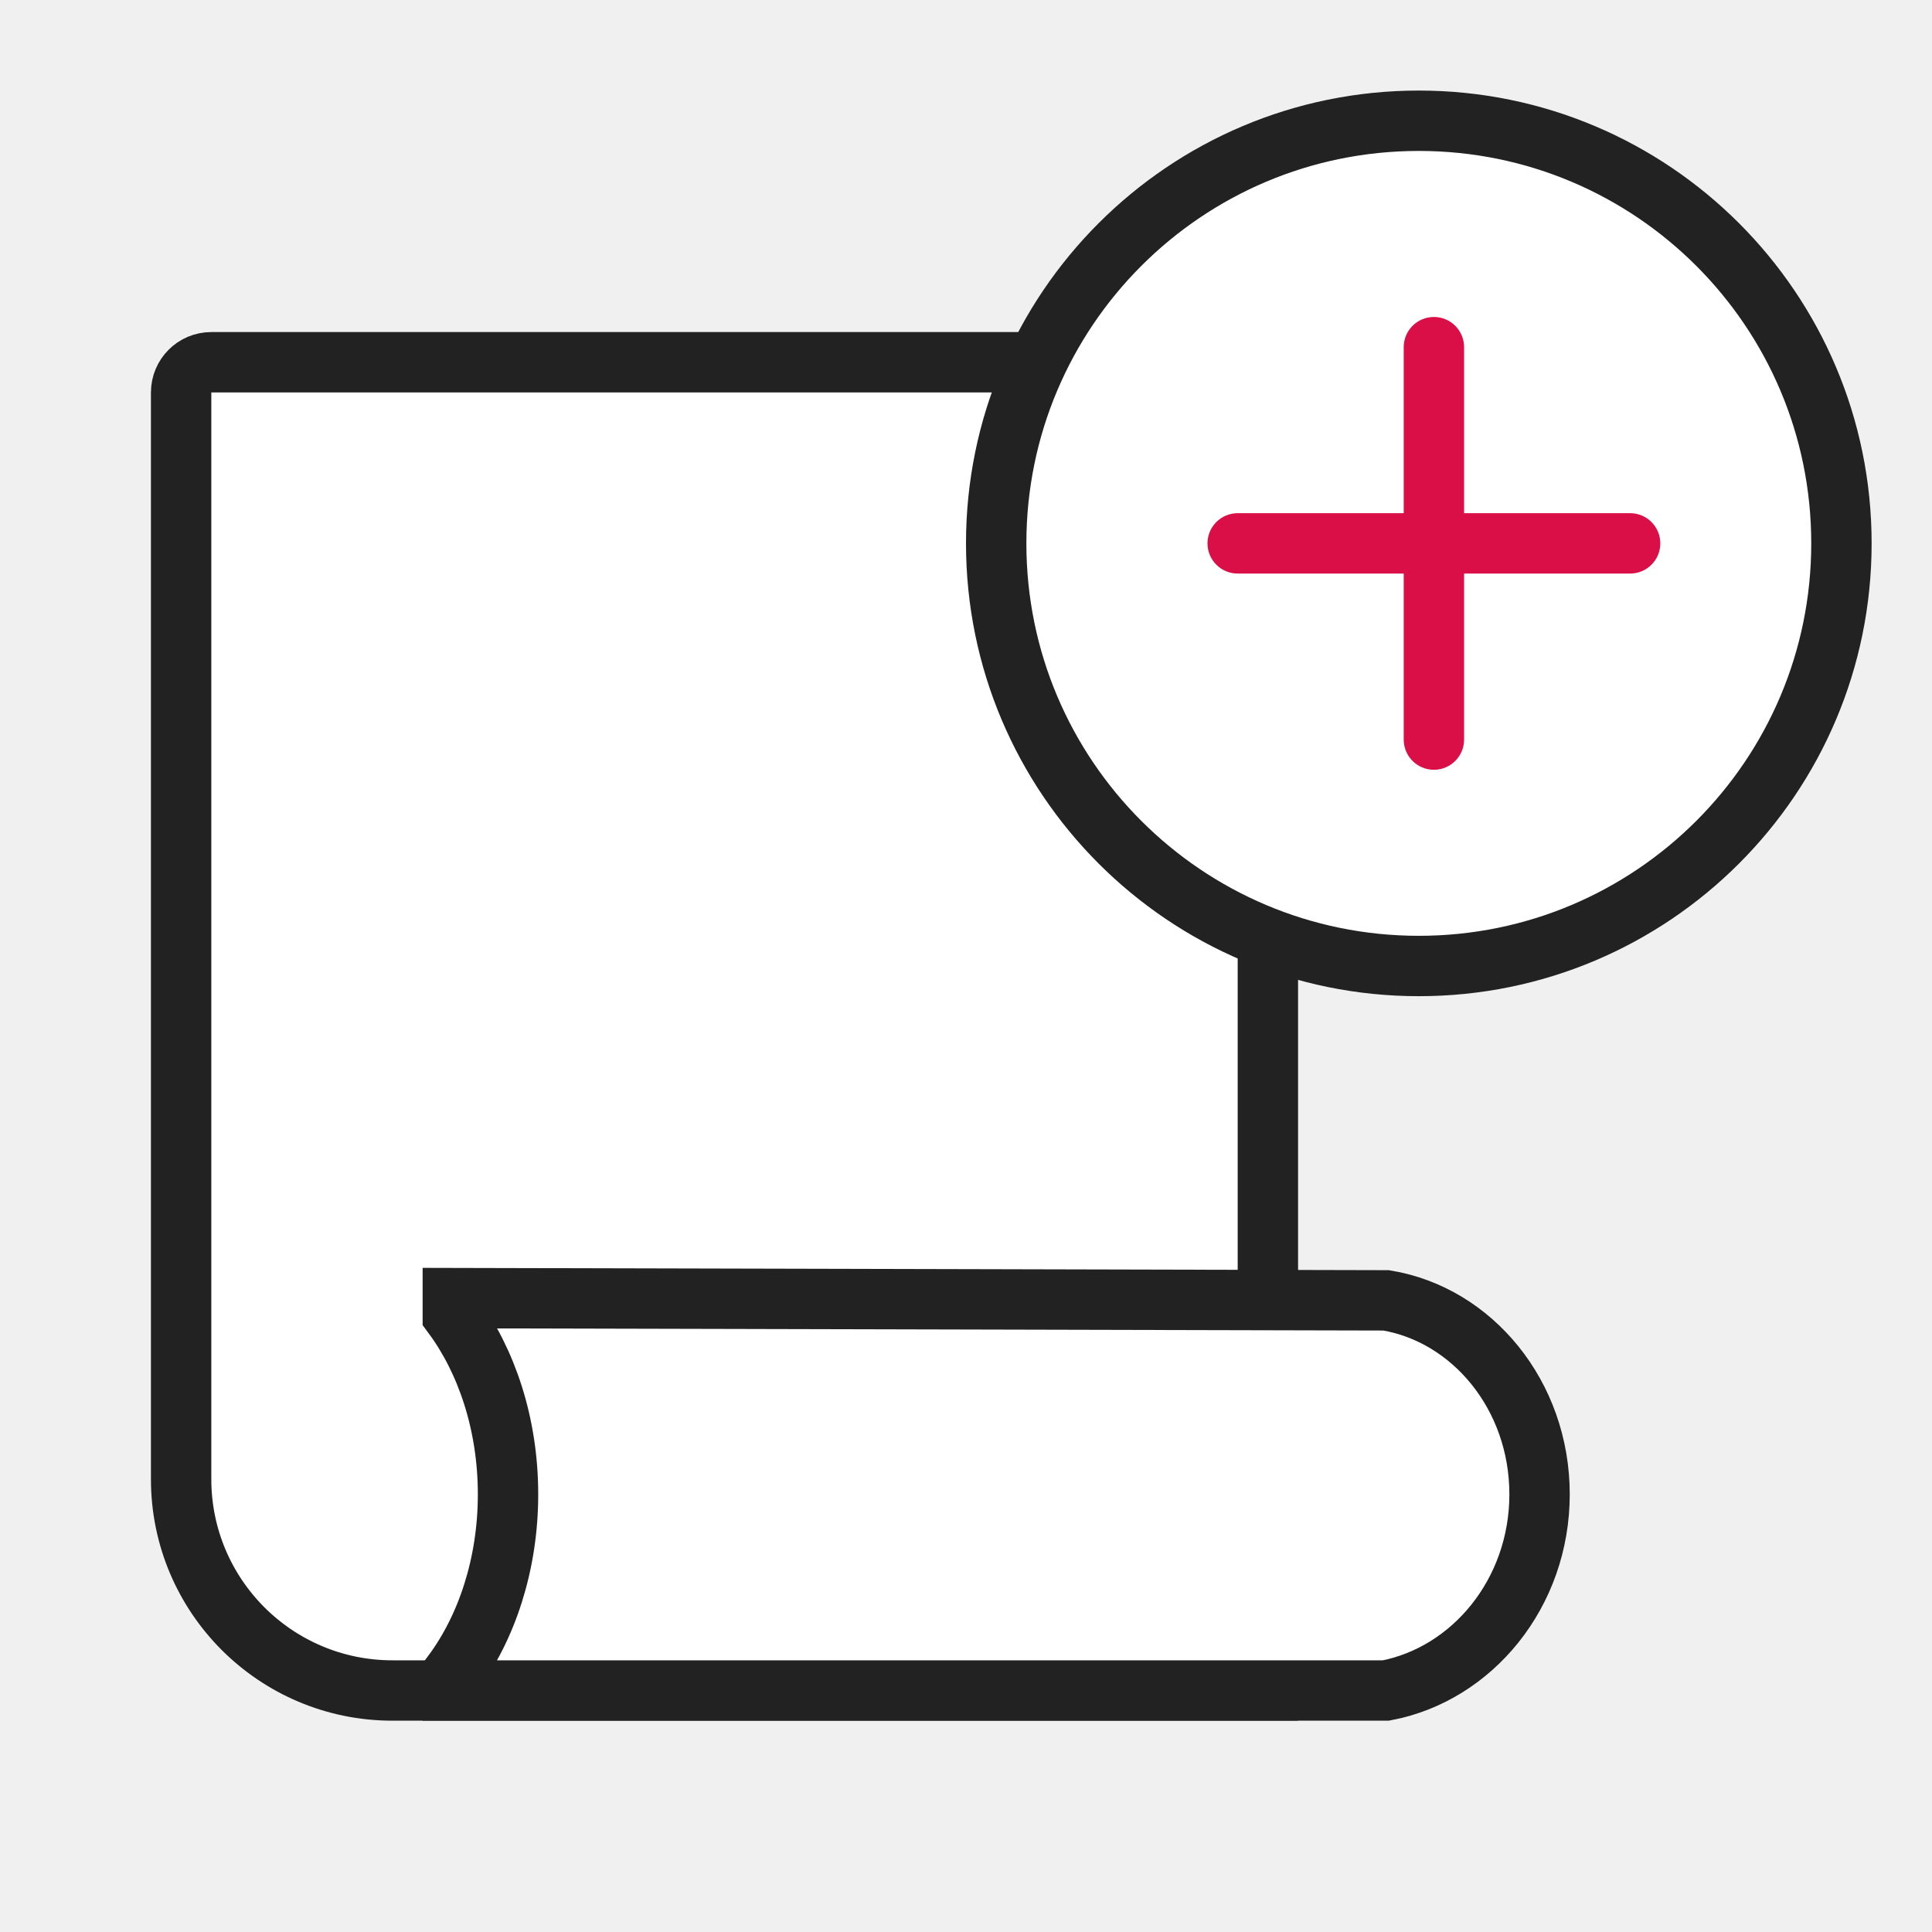
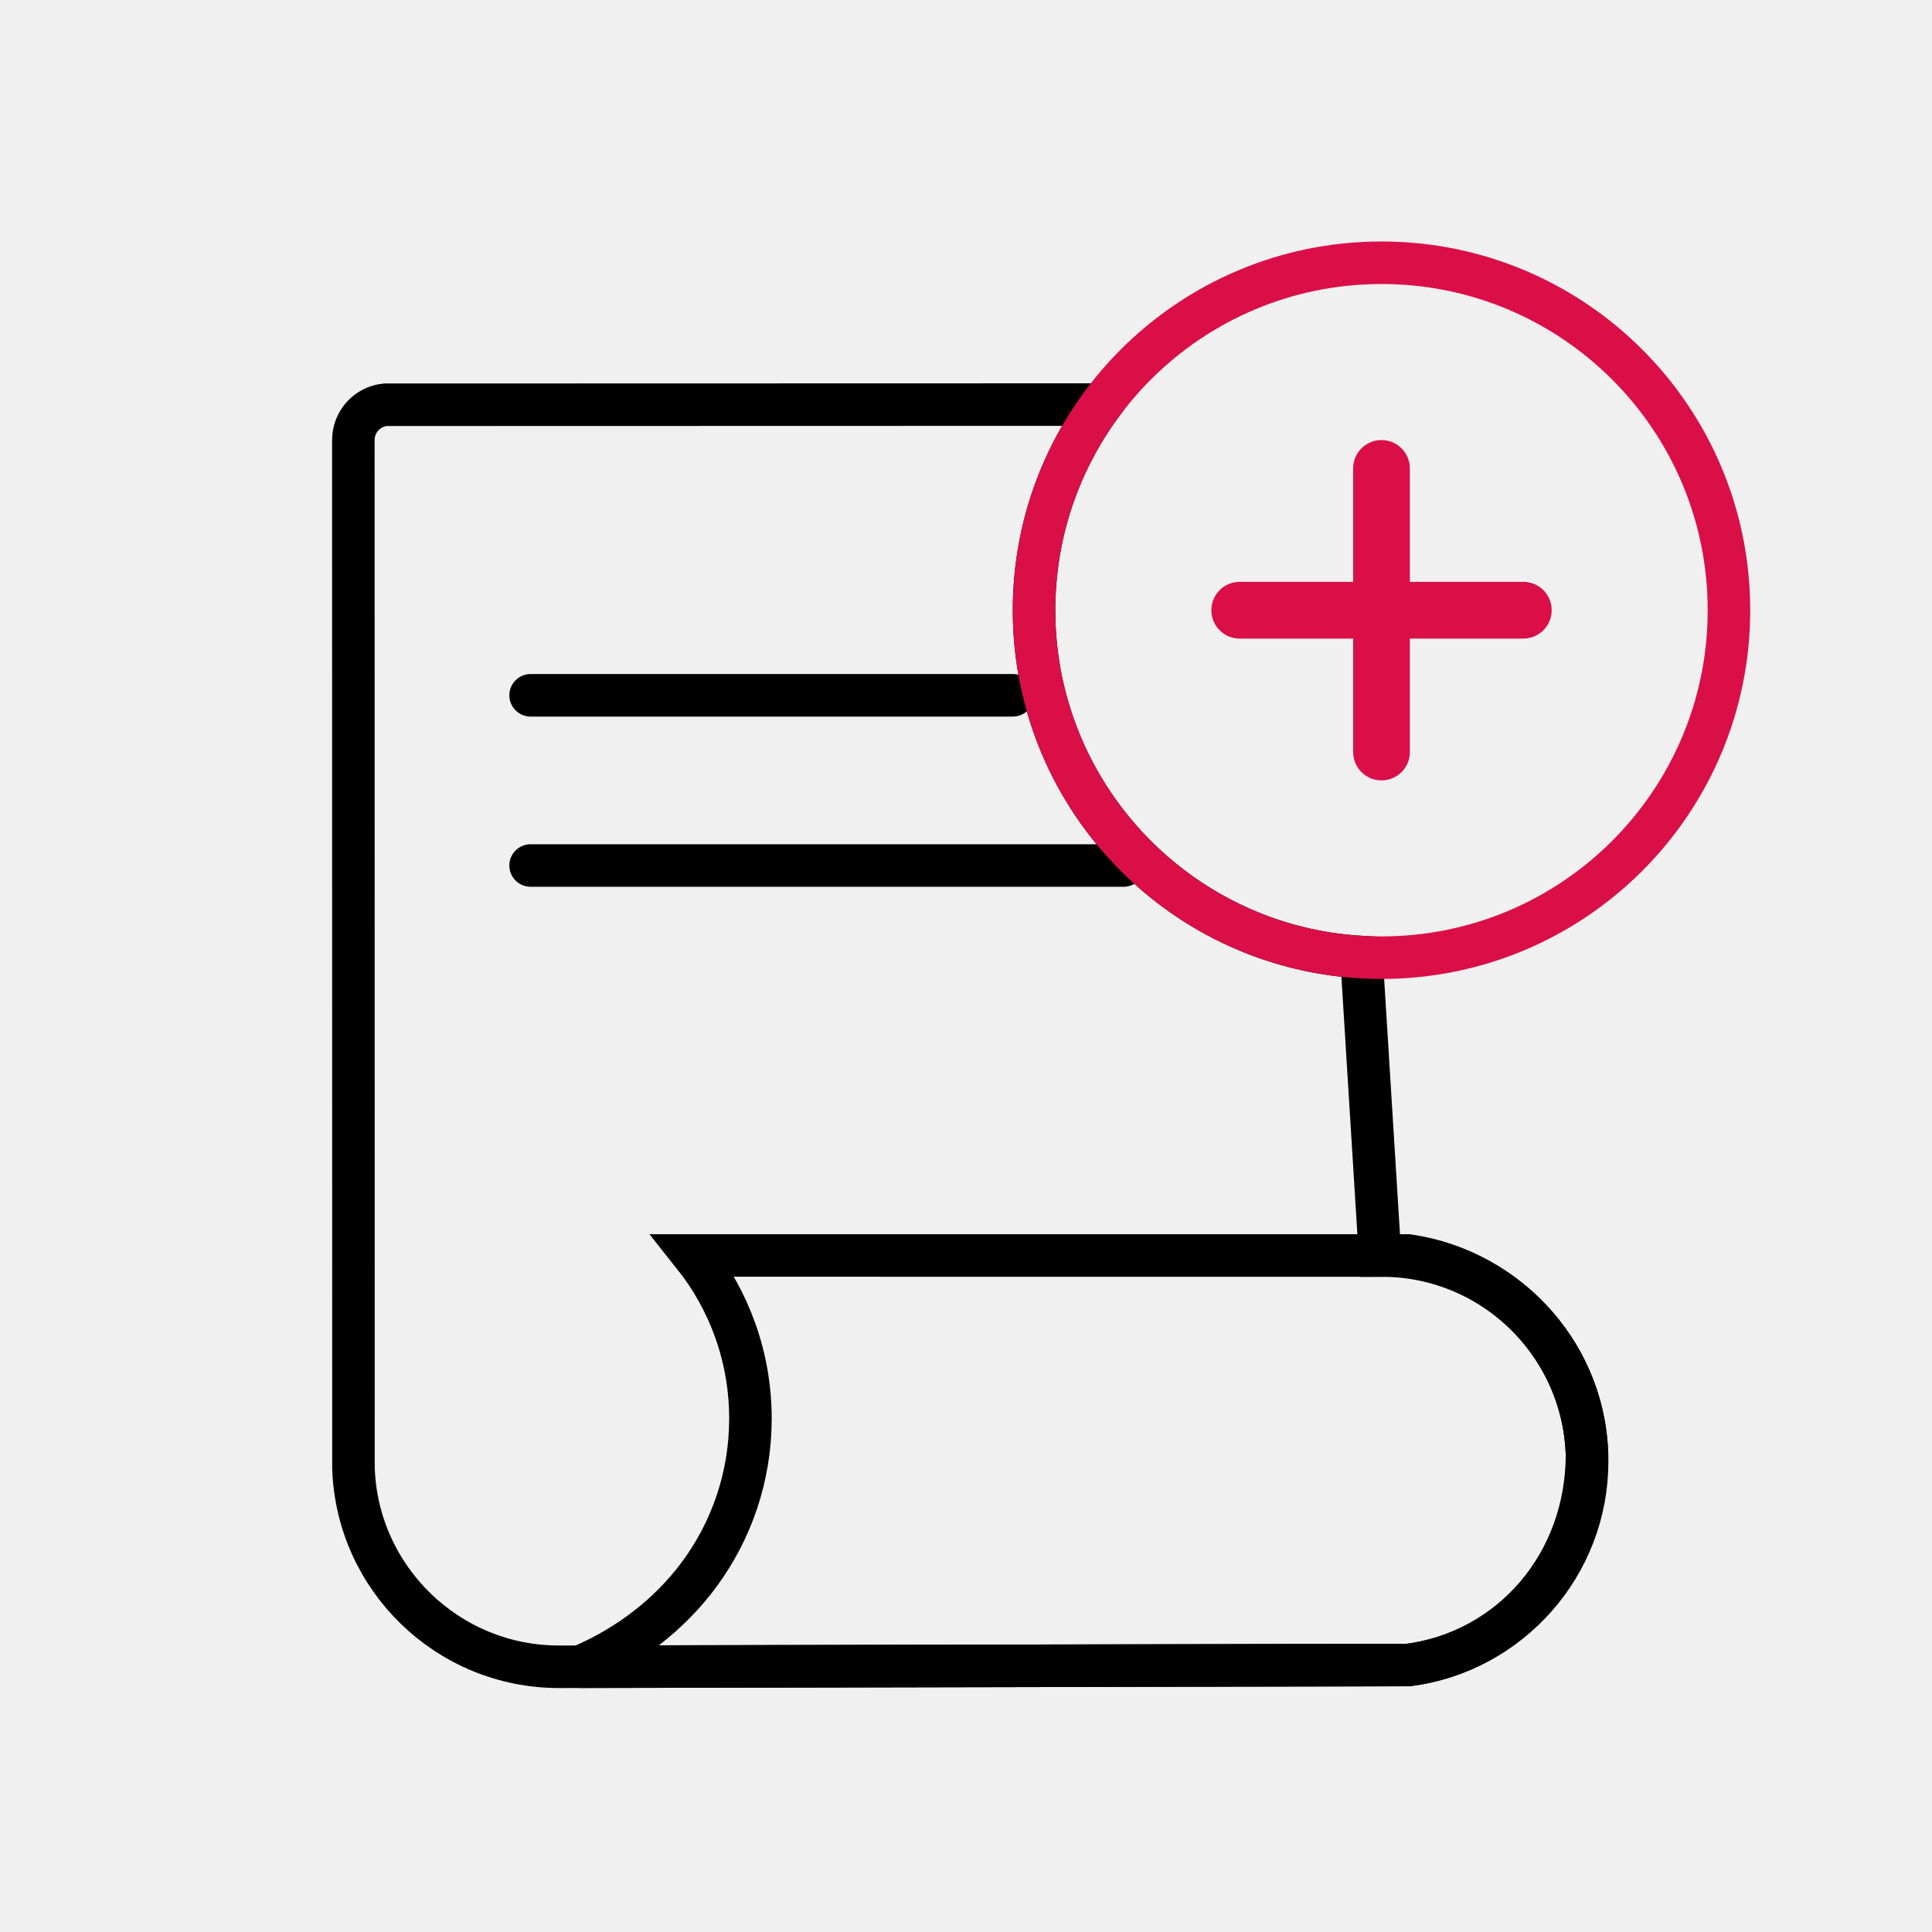
<svg xmlns="http://www.w3.org/2000/svg" width="64" height="64" viewBox="0 0 64 64">
  <g fill="none" fill-rule="evenodd">
    <g>
      <g>
        <g>
          <g>
-             <g transform="translate(-840 -246) translate(424 130) translate(0 116) translate(416)">
-               <path d="M0 0H64V64H0z" opacity=".3" />
-               <path fill="#FFF" stroke="#222" stroke-width="2" d="M7 12h34c.276 0 .526.112.707.293.181.18.293.43.293.707v43H13c-1.933 0-3.683-.784-4.95-2.05C6.784 52.683 6 50.933 6 49V13c0-.276.112-.526.293-.707.18-.181.43-.293.707-.293z" />
-               <path fill="#FFF" stroke="#222" stroke-width="2" d="M15 43.002l30.92.074c1.43.238 2.69 1.025 3.596 2.145C50.443 46.368 51 47.865 51 49.5c0 1.633-.556 3.128-1.48 4.283-.908 1.135-2.173 1.943-3.61 2.217H15v-.567c1.12-1.513 1.829-3.608 1.829-5.933 0-2.325-.71-4.42-1.829-5.933v-.565z" />
-               <circle cx="47" cy="18" r="14" fill="#FFF" stroke="#222" stroke-width="2" />
-               <rect width="15" height="2" x="40" y="17" fill="#DA0F47" rx="1" />
-               <rect width="15" height="2" x="40" y="17" fill="#DA0F47" rx="1" transform="rotate(90 47.5 18)" />
+             <path d="M0 0H64V64H0z" opacity=".3" transform="translate(-810 -978) translate(270 870) translate(468 100) translate(72 8)" />
+             <g>
+               <path stroke="#000" stroke-linecap="round" stroke-linejoin="round" stroke-width="1.409" d="M6.577 20.671L26.219 20.671" transform="translate(-810 -978) translate(270 870) translate(468 100) translate(72 8) translate(11 8)" />
+               <path stroke="#000" stroke-width="1.409" d="M25.486 5.402l-23.723.006c-.294.029-.557.167-.747.372-.193.21-.311.49-.311.797l.004 34.056c.06 1.83.843 3.475 2.07 4.663 1.226 1.187 2.896 1.918 4.738 1.918l28.14-.058c1.682-.22 3.17-1.055 4.233-2.3 1.05-1.23 1.681-2.857 1.682-4.686-.057-1.729-.76-3.294-1.873-4.464-1.251-1.315-3.023-2.13-4.985-2.116l-.613-9.885c-2.914-.165-5.538-1.415-7.475-3.352-2.083-2.083-3.372-4.96-3.372-8.139 0-2.549.83-4.905 2.232-6.812z" transform="translate(-810 -978) translate(270 870) translate(468 100) translate(72 8) translate(11 8)" />
+               <path stroke="#000" stroke-linecap="round" stroke-linejoin="round" stroke-width="1.409" d="M6.577 15.033L22.55 15.033" transform="translate(-810 -978) translate(270 870) translate(468 100) translate(72 8) translate(11 8)" />
+               <path stroke="#000" stroke-width="1.409" d="M11.975 33.589c1.18 1.483 1.884 3.361 1.884 5.403 0 1.931-.63 3.715-1.695 5.158-.99 1.34-2.356 2.386-3.943 3.062l27.438-.057c1.673-.219 3.154-1.045 4.217-2.25 1.058-1.2 1.7-2.777 1.7-4.503 0-1.725-.64-3.3-1.696-4.506-1.064-1.216-2.55-2.059-4.227-2.306l-23.678-.001z" transform="translate(-810 -978) translate(270 870) translate(468 100) translate(72 8) translate(11 8)" />
+               <g stroke="#DA0F47" transform="translate(-810 -978) translate(270 870) translate(468 100) translate(72 8) translate(11 8) translate(22.55)">
+                 <circle cx="12.214" cy="12.214" r="11.51" stroke-width="1.409" />
+                 <path stroke-linecap="round" stroke-linejoin="round" stroke-width="1.879" d="M7.517 12.214L16.912 12.214M12.214 7.517L12.214 16.912" />
+               </g>
            </g>
          </g>
        </g>
      </g>
    </g>
  </g>
</svg>
